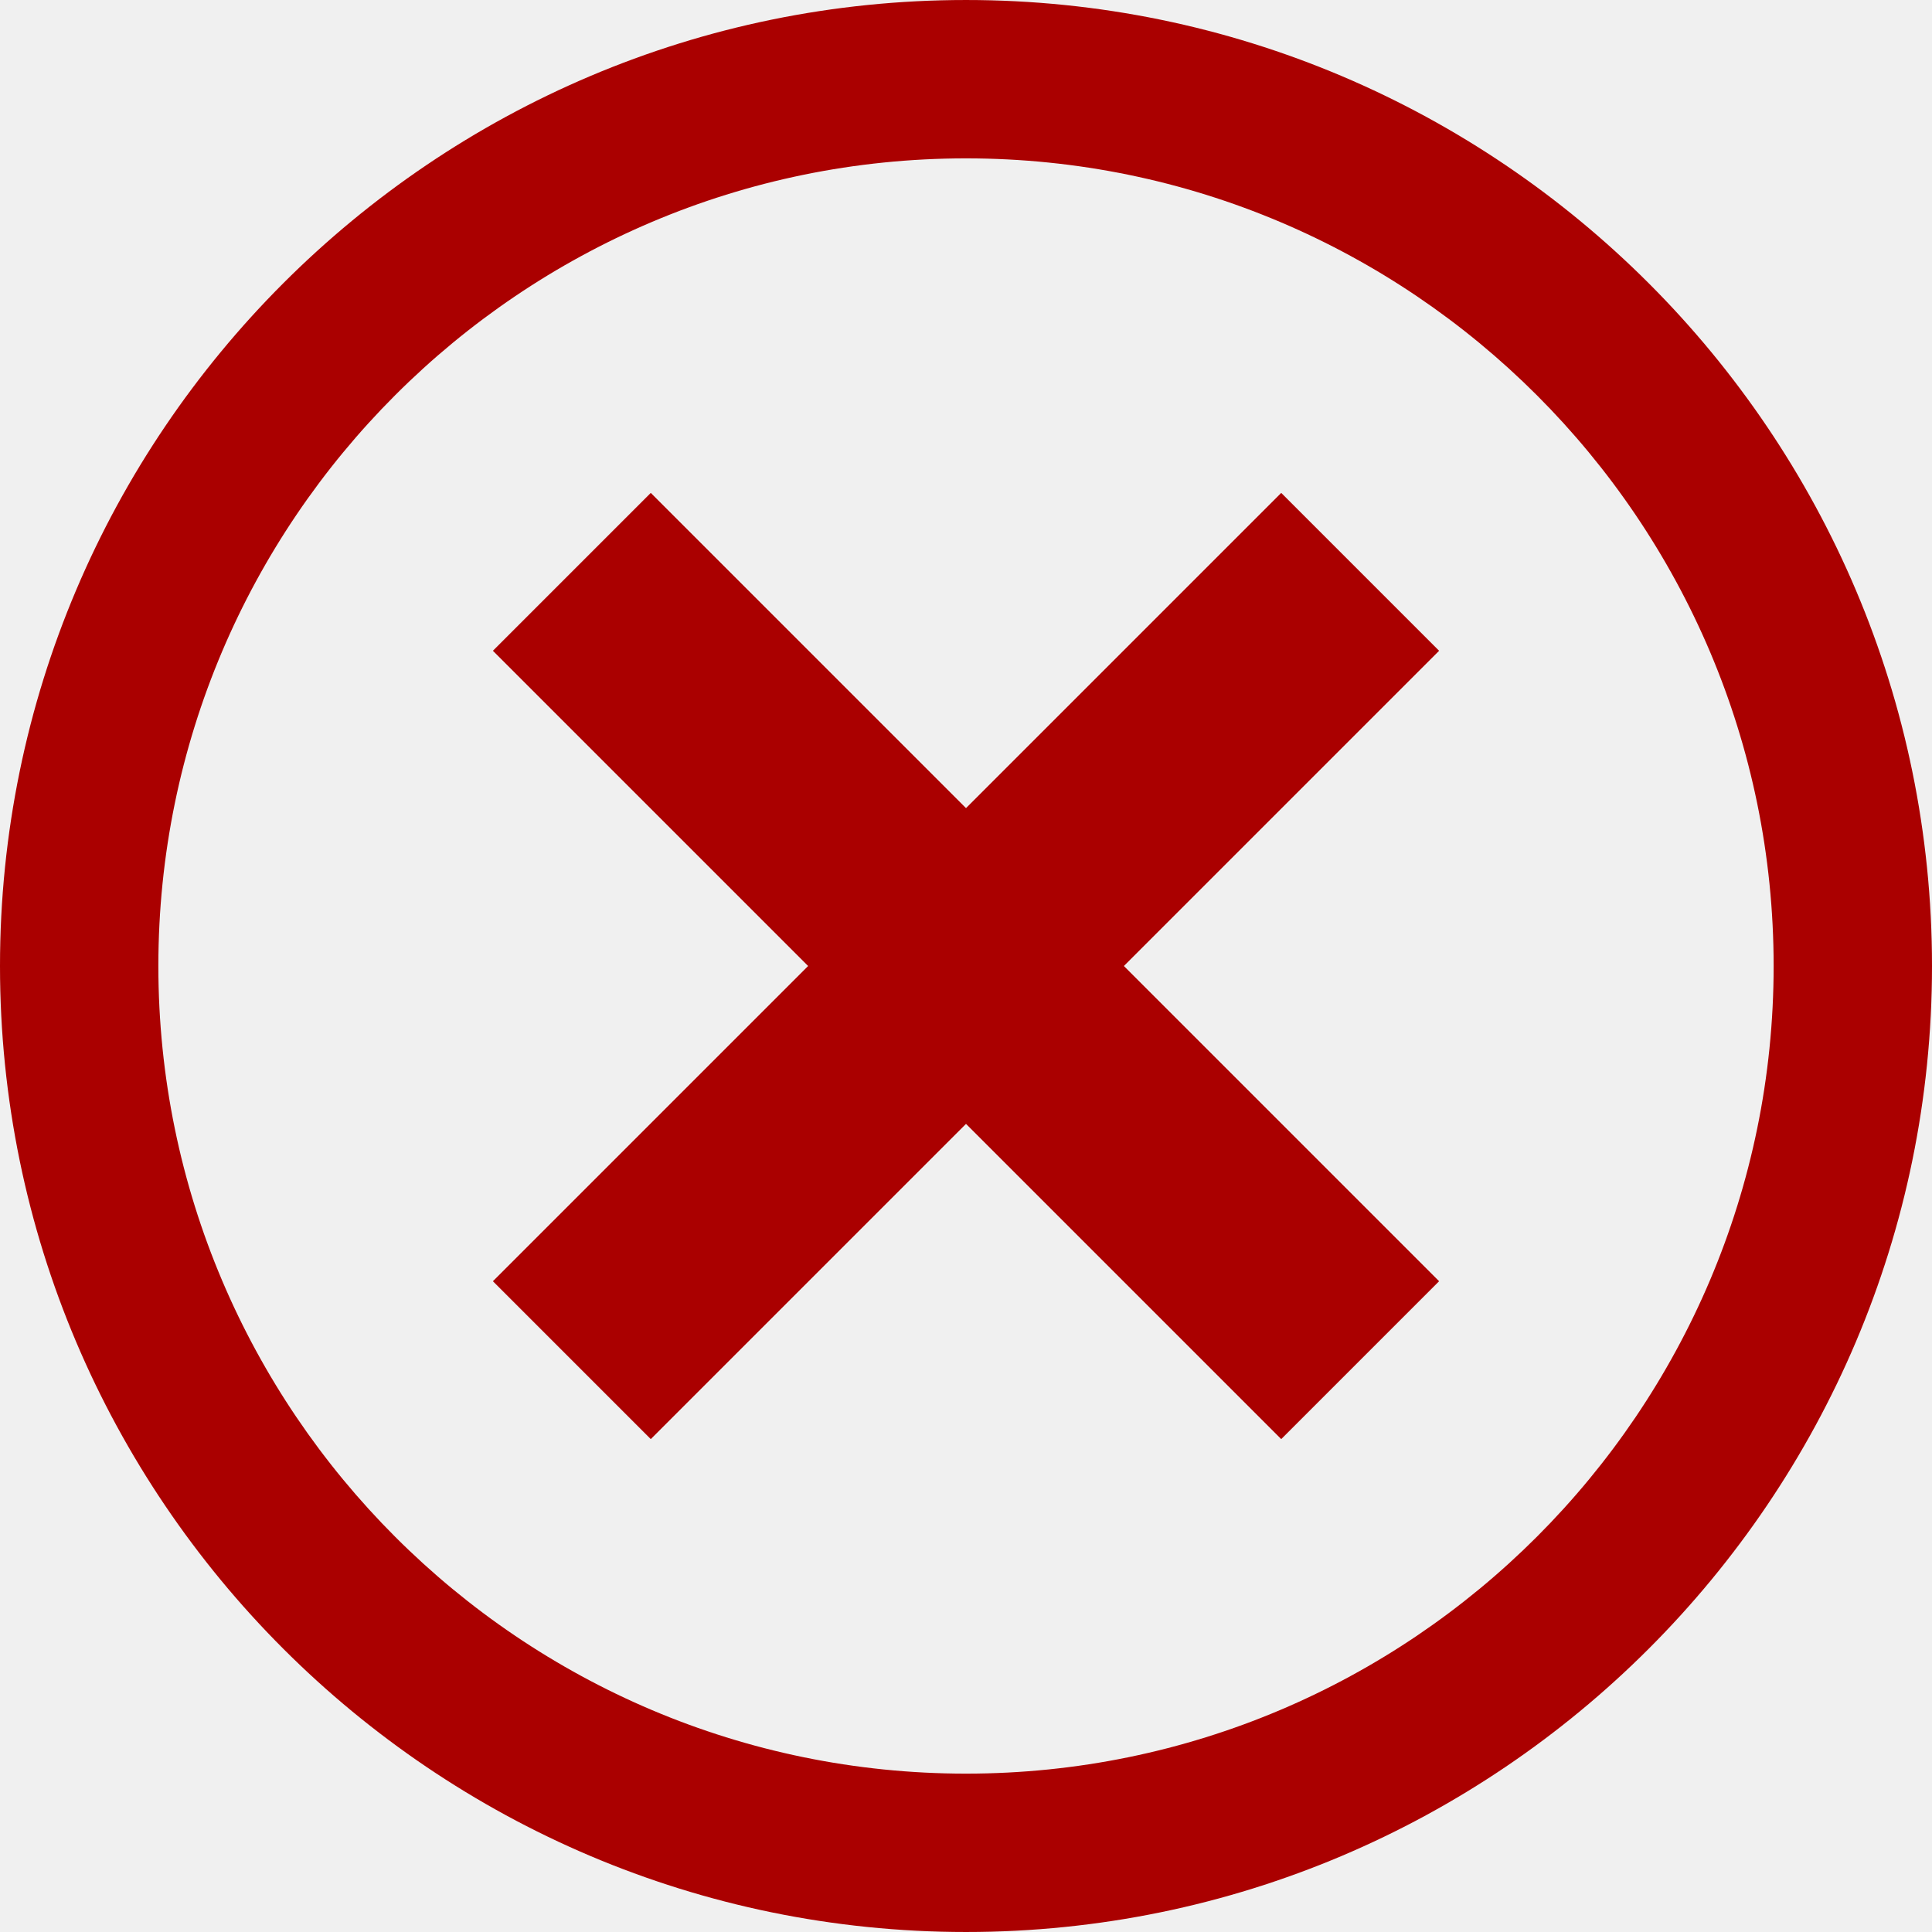
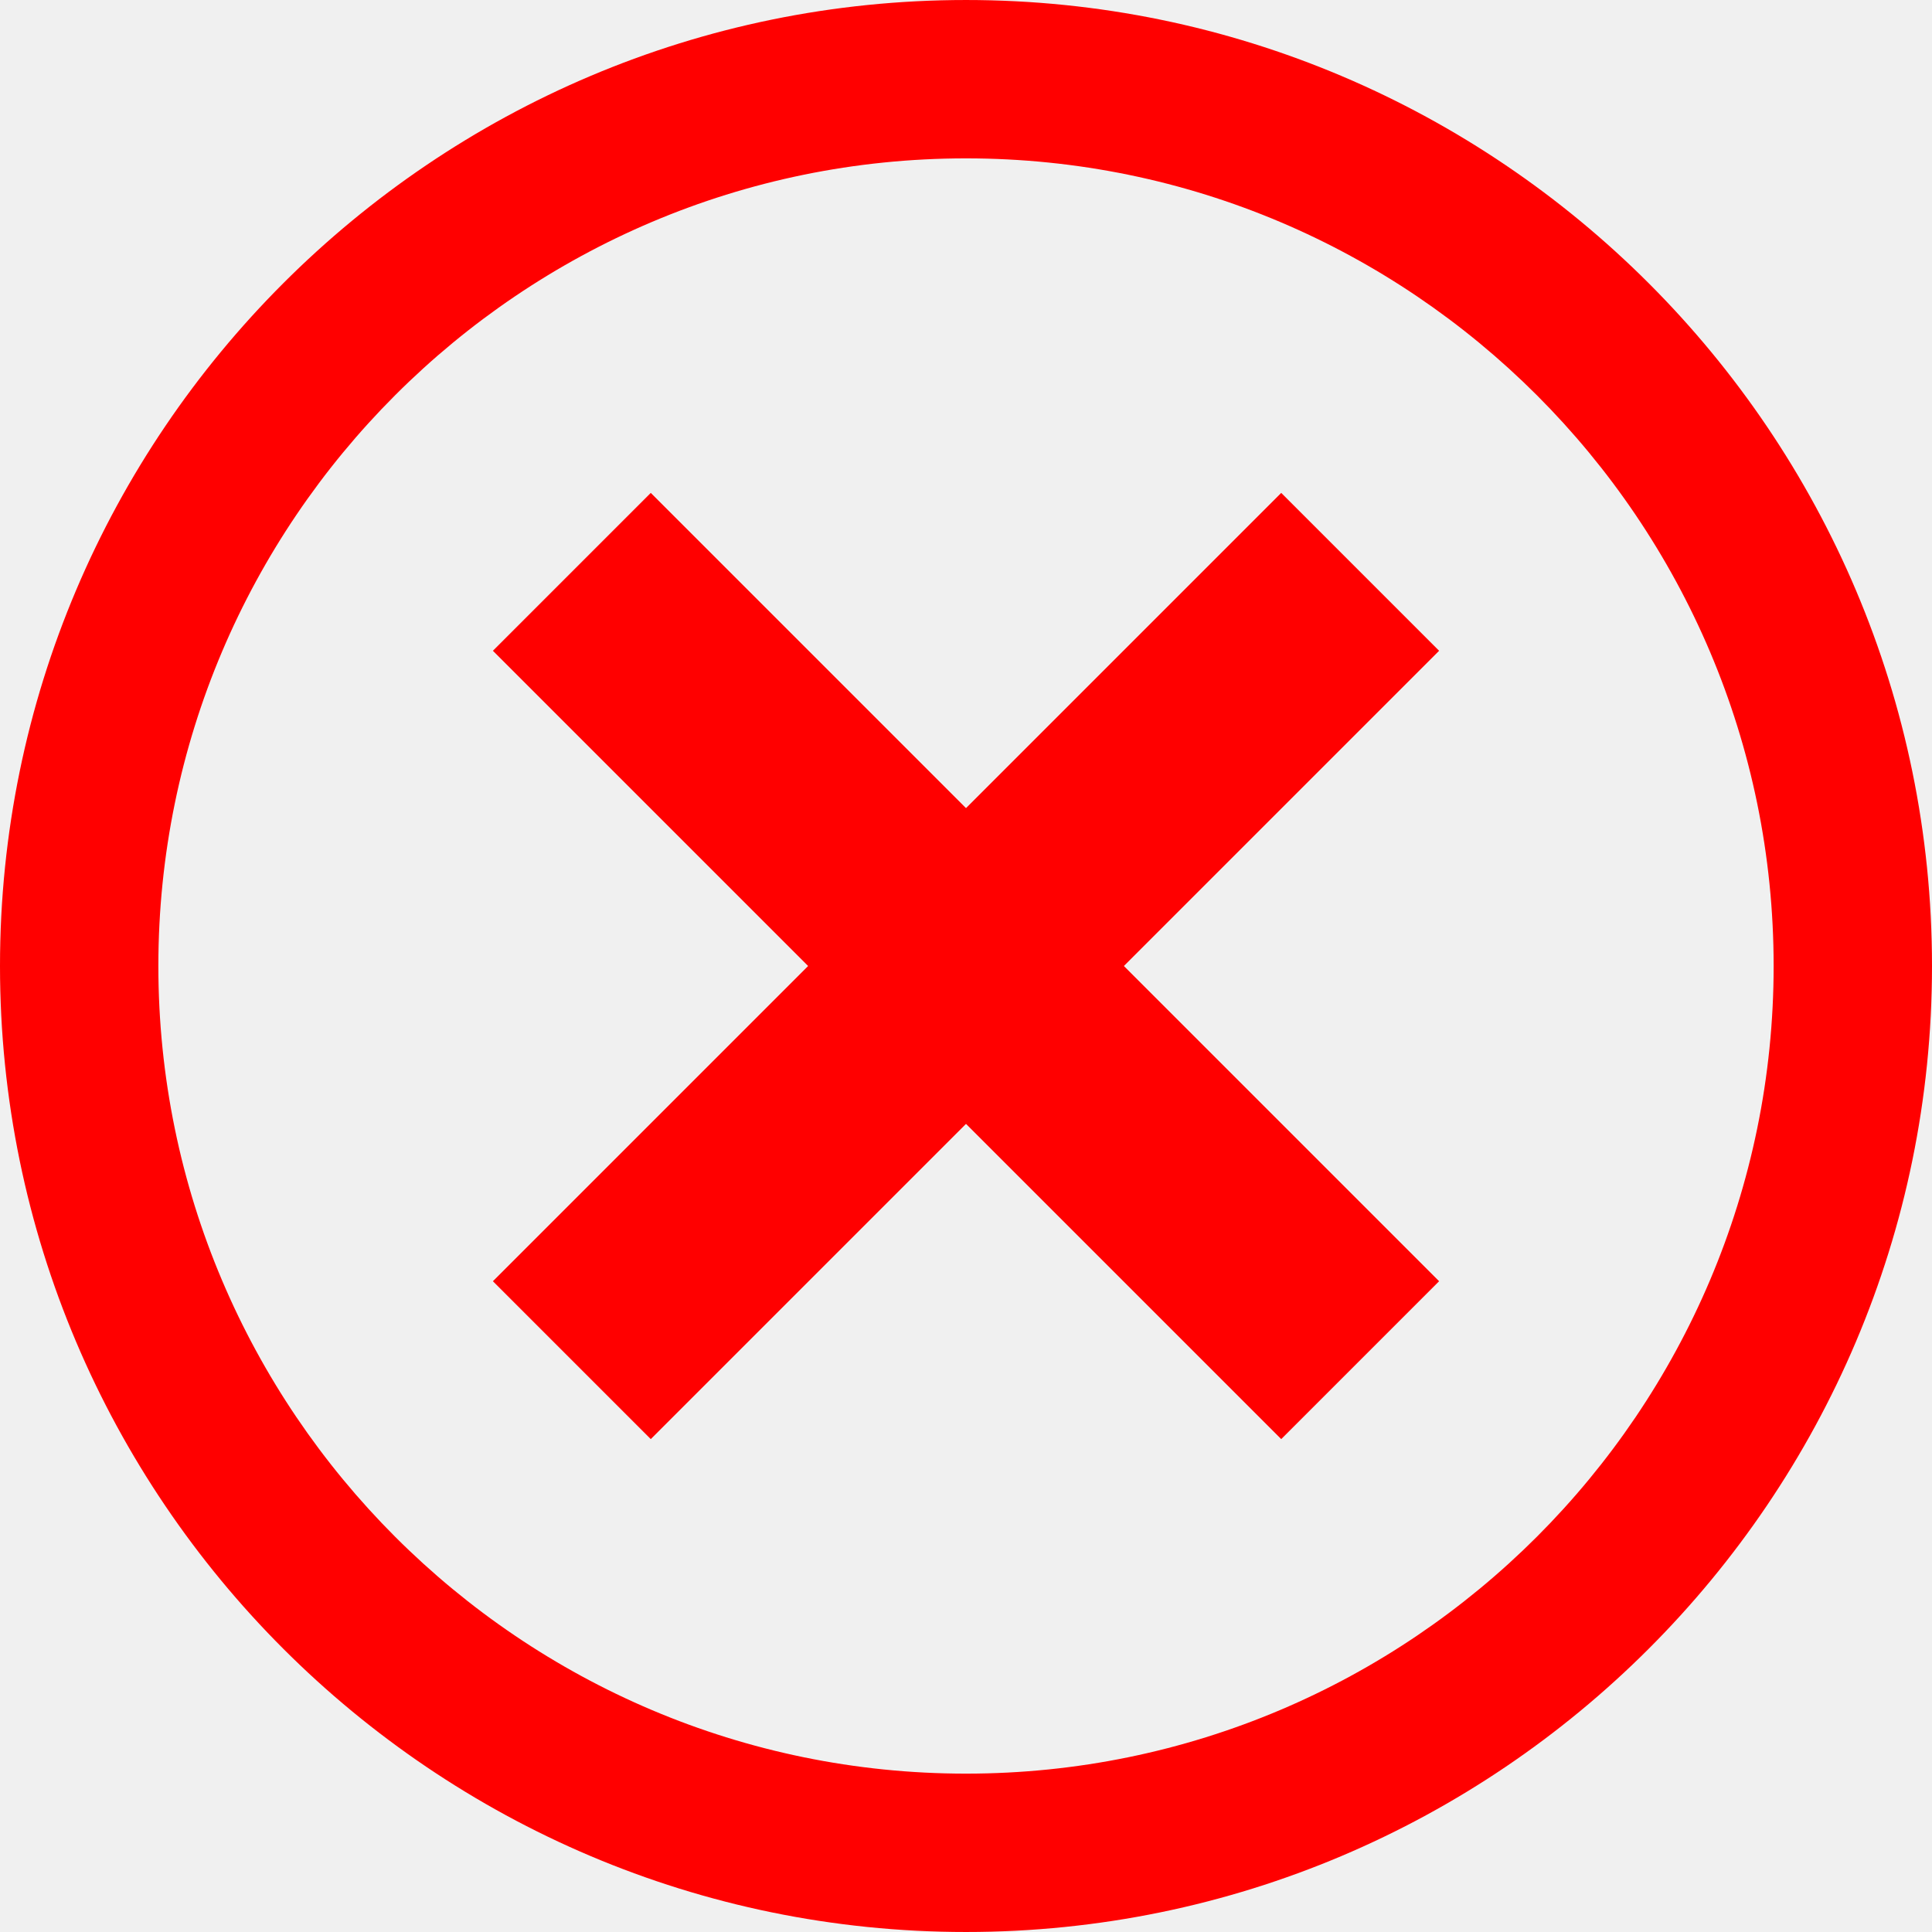
<svg xmlns="http://www.w3.org/2000/svg" id="checkmark" width="305.002px" height="305.002px" version="1.1">
  <defs id="defs9" />
-   <g id="g96" style="fill:#aa0000">
-     <path d="M 152.502,0.001 C 68.412,0.001 7.0800781e-6,68.412 7.0800781e-6,152.501 c 0,84.089 68.412,152.5 152.502,152.5 84.089,0 152.5,-68.411 152.5,-152.5 0,-84.089 -68.411,-152.5 -152.5,-152.5 z m 0,280 c -70.305,0 -127.502,-57.195 -127.502,-127.5 0,-70.304 57.197,-127.5 127.502,-127.5 70.304,0 127.5,57.196 127.5,127.5 0,70.305 -57.196,127.5 -127.5,127.5 z" fill="#ffffff" id="path2" style="fill:#aa0000" />
-     <path id="rect75" style="fill:#aa0000;stroke:#bebebe;stroke-width:0" d="M 202.264,77.813 227.189,102.738 102.738,227.189 77.813,202.264 Z" />
-     <path id="rect75-6" style="fill:#aa0000;stroke:#bebebe;stroke-width:0" d="M 102.738,77.813 77.813,102.738 202.264,227.189 227.189,202.264 Z" />
+   <g id="g96" style="fill:#ff0000;fill-opacity:1">
+     <path d="M 152.502,0.001 C 68.412,0.001 7.0800781e-6,68.412 7.0800781e-6,152.501 c 0,84.089 68.412,152.5 152.502,152.5 84.089,0 152.5,-68.411 152.5,-152.5 0,-84.089 -68.411,-152.5 -152.5,-152.5 z m 0,280 c -70.305,0 -127.502,-57.195 -127.502,-127.5 0,-70.304 57.197,-127.5 127.502,-127.5 70.304,0 127.5,57.196 127.5,127.5 0,70.305 -57.196,127.5 -127.5,127.5 z" fill="#ffffff" id="path2" style="fill:#ff0000;fill-opacity:1" />
+     <path id="rect75" style="fill:#ff0000;stroke:#bebebe;stroke-width:0;fill-opacity:1" d="M 202.264,77.813 227.189,102.738 102.738,227.189 77.813,202.264 Z" />
+     <path id="rect75-6" style="fill:#ff0000;stroke:#bebebe;stroke-width:0;fill-opacity:1" d="M 102.738,77.813 77.813,102.738 202.264,227.189 227.189,202.264 Z" />
  </g>
</svg>
